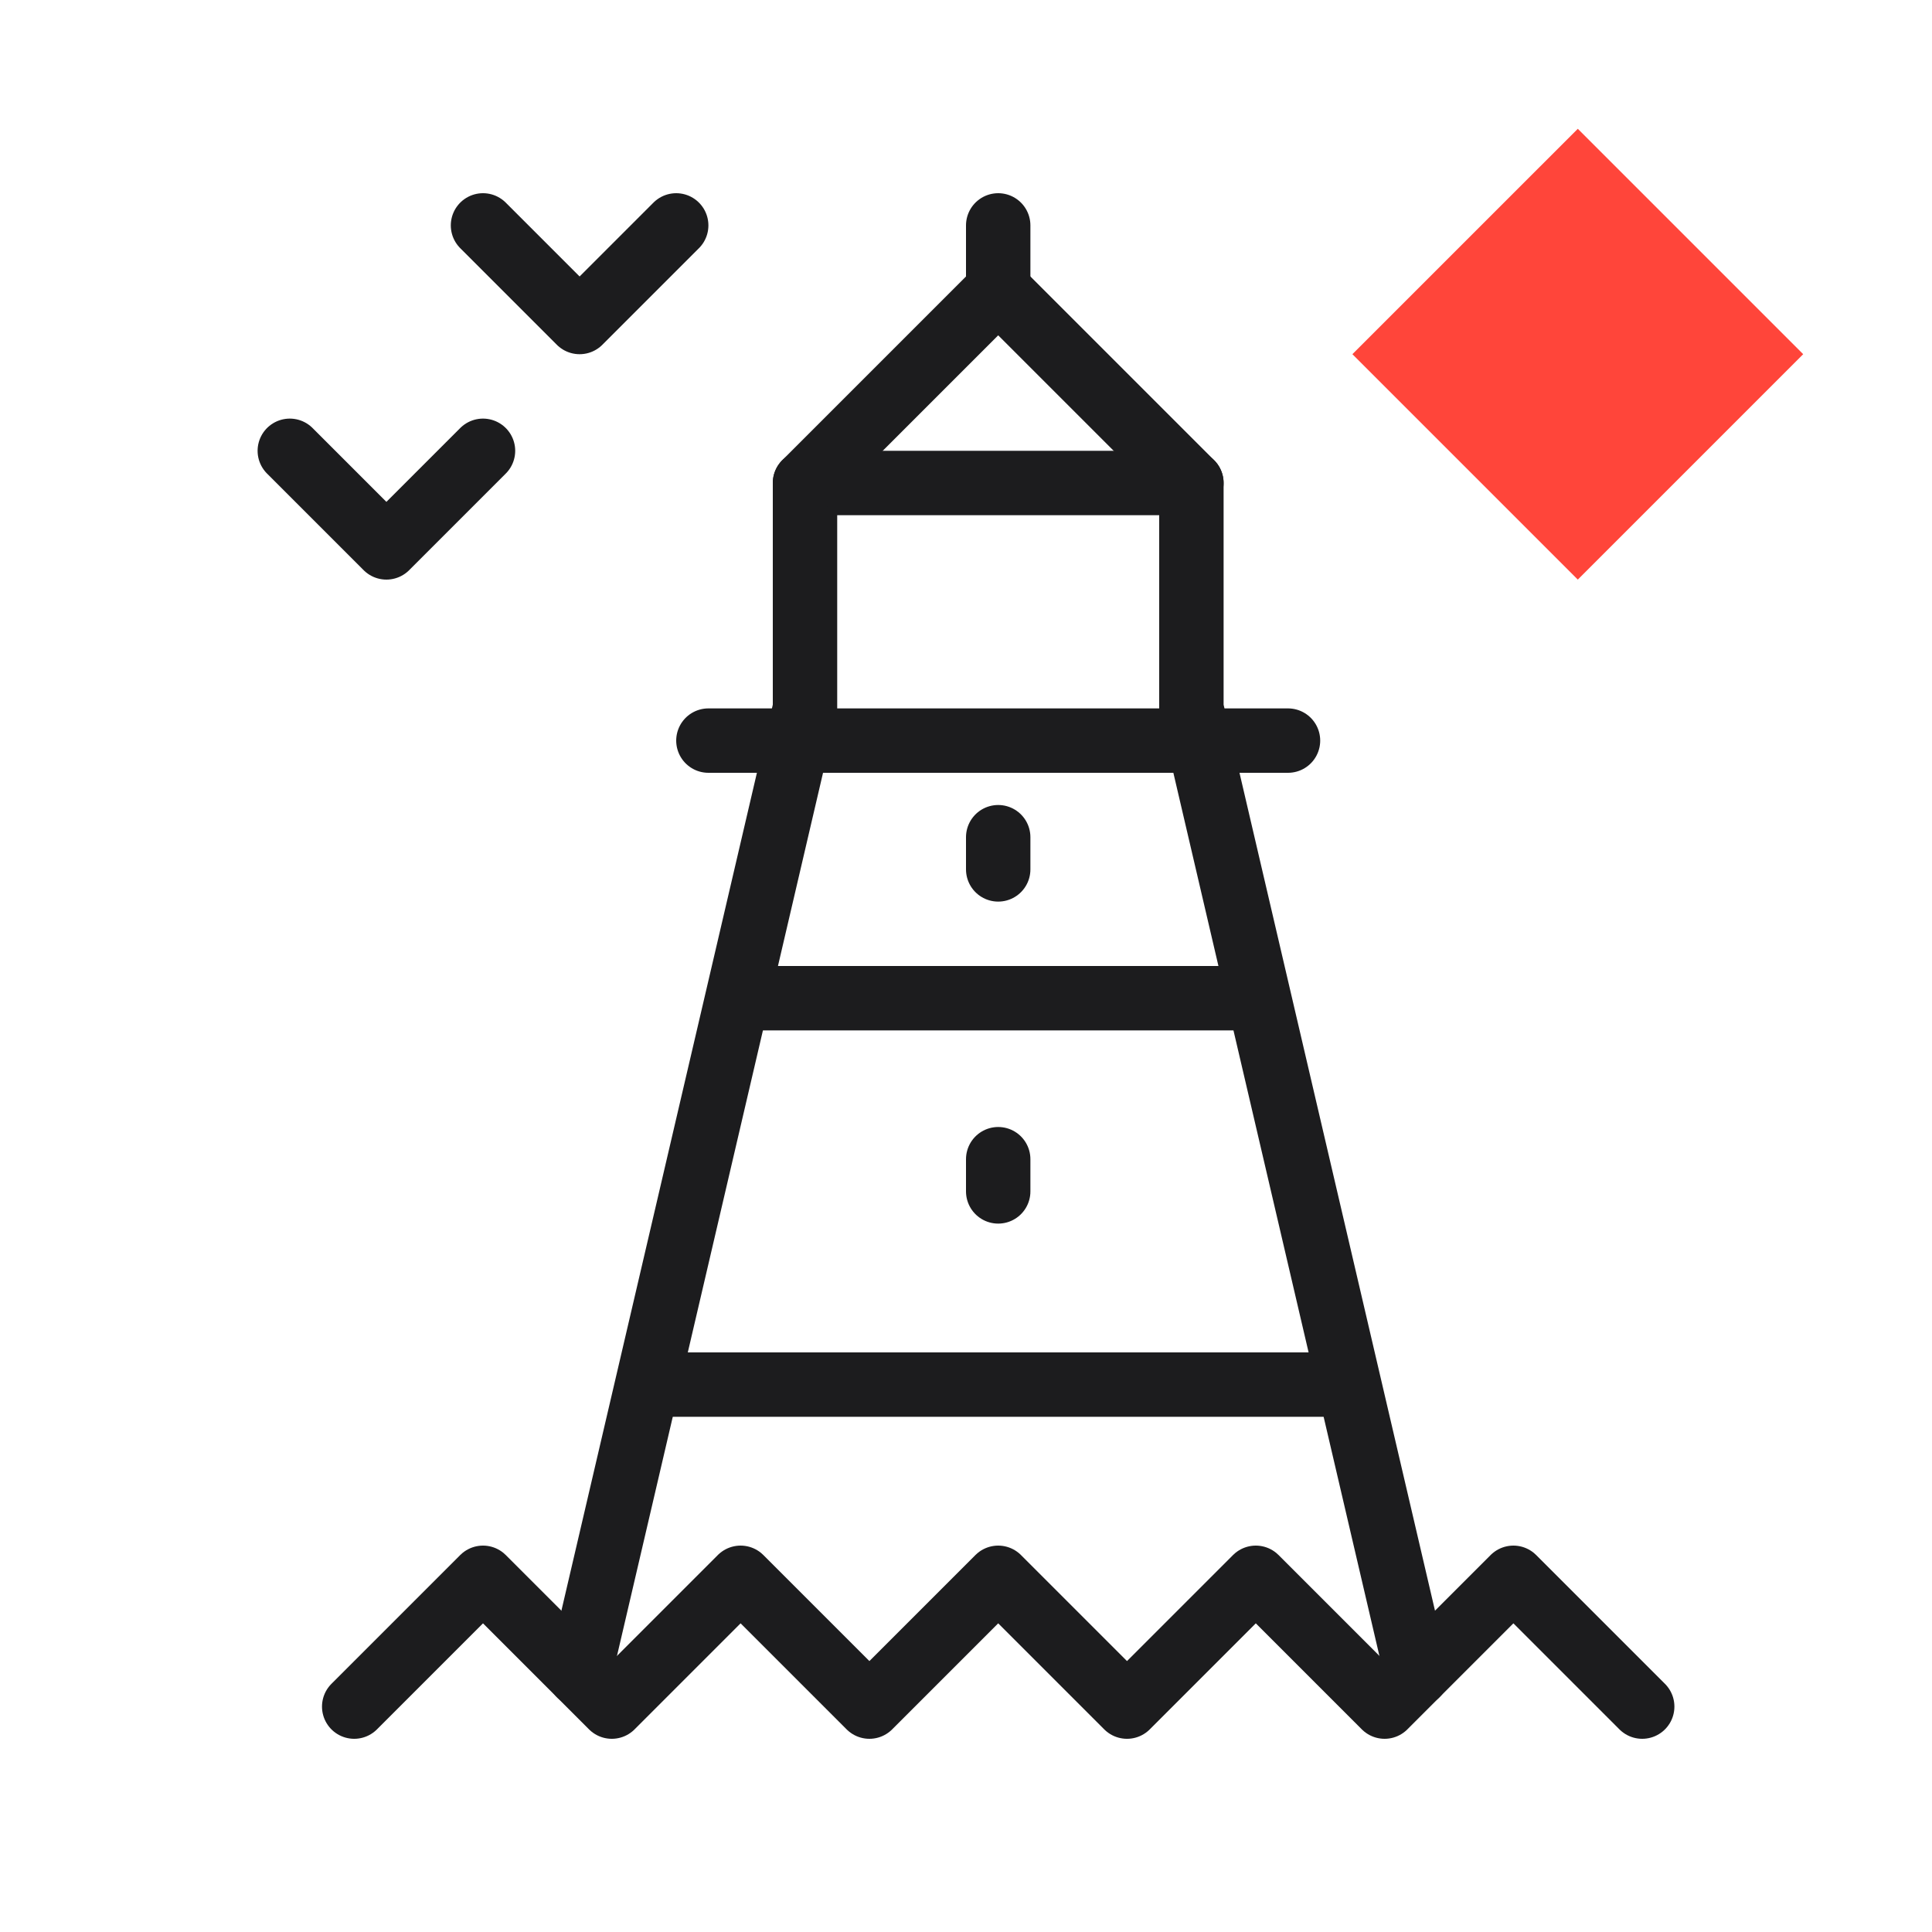
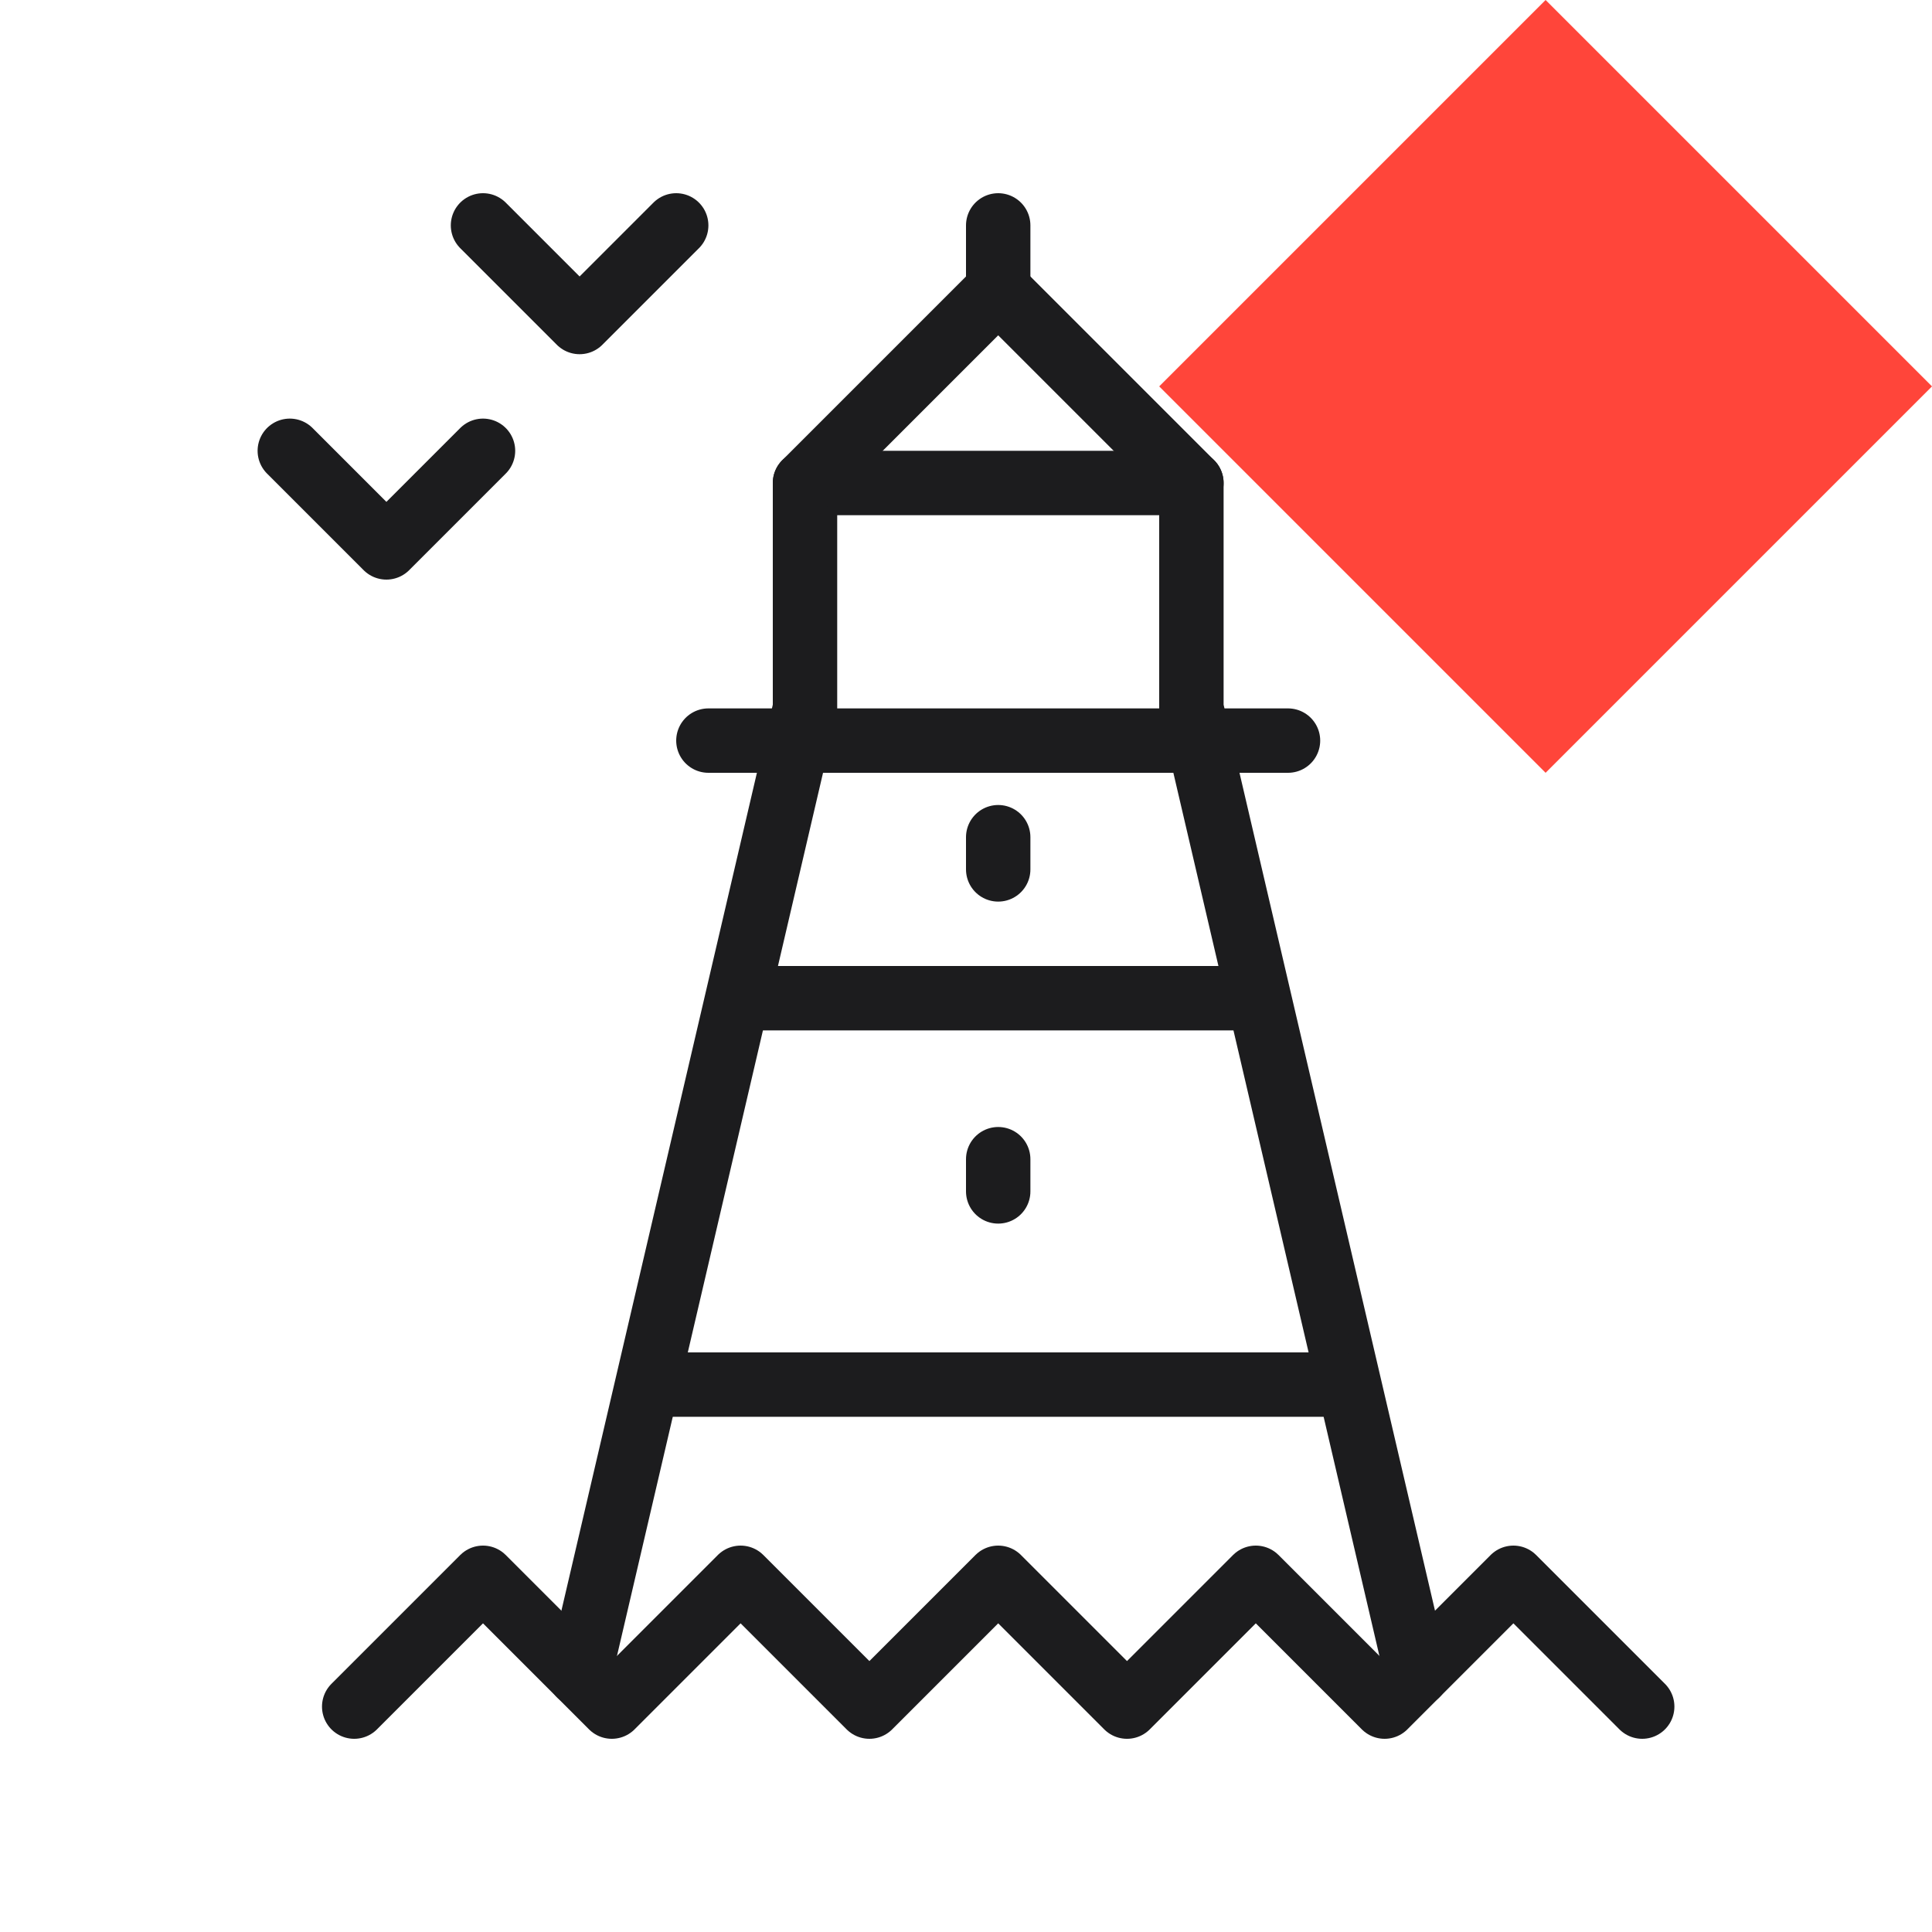
<svg xmlns="http://www.w3.org/2000/svg" width="21" height="21" viewBox="-3 -3 30 30">
  <g fill="none" stroke="#1C1C1E" stroke-linecap="round" stroke-linejoin="round" stroke-miterlimit="10">
    <polyline points="2.5,23.5 4.5,21.5 6.5,23.5 8.5,21.5 10.5,23.5 12.5,21.5 14.5,23.5 16.5,21.5 18.5,23.5 20.5,21.5 22.5,23.5" />
    <line x1="17" y1="8.5" x2="8" y2="8.5" />
    <polyline points="6,23 9.5,8 9.5,4.5 15.5,4.5 15.5,8 19,23" />
    <polyline points="9.5,4.5 12.5,1.5 15.5,4.5" />
    <line x1="12.5" y1="0.5" x2="12.5" y2="1.5" />
    <line x1="7.2" y1="18.5" x2="17.8" y2="18.5" />
    <line x1="8.8" y1="12.5" x2="16.23" y2="12.5" />
    <line x1="12.5" y1="15.5" x2="12.5" y2="15" />
    <line x1="12.5" y1="10.5" x2="12.5" y2="10" />
    <polyline points="4.5,0.5 6,2 7.5,0.5" />
    <polyline points="1.5,4 3,5.5 4.5,4" />
  </g>
-   <path d="M21.5,-1 L25,2.5 L21.5,6 L18,2.5 Z" fill="#FF453A" />
+   <path d="M21,-3 L27,3 L21,9 L15,3 Z" fill="#FF453A" />
</svg>
